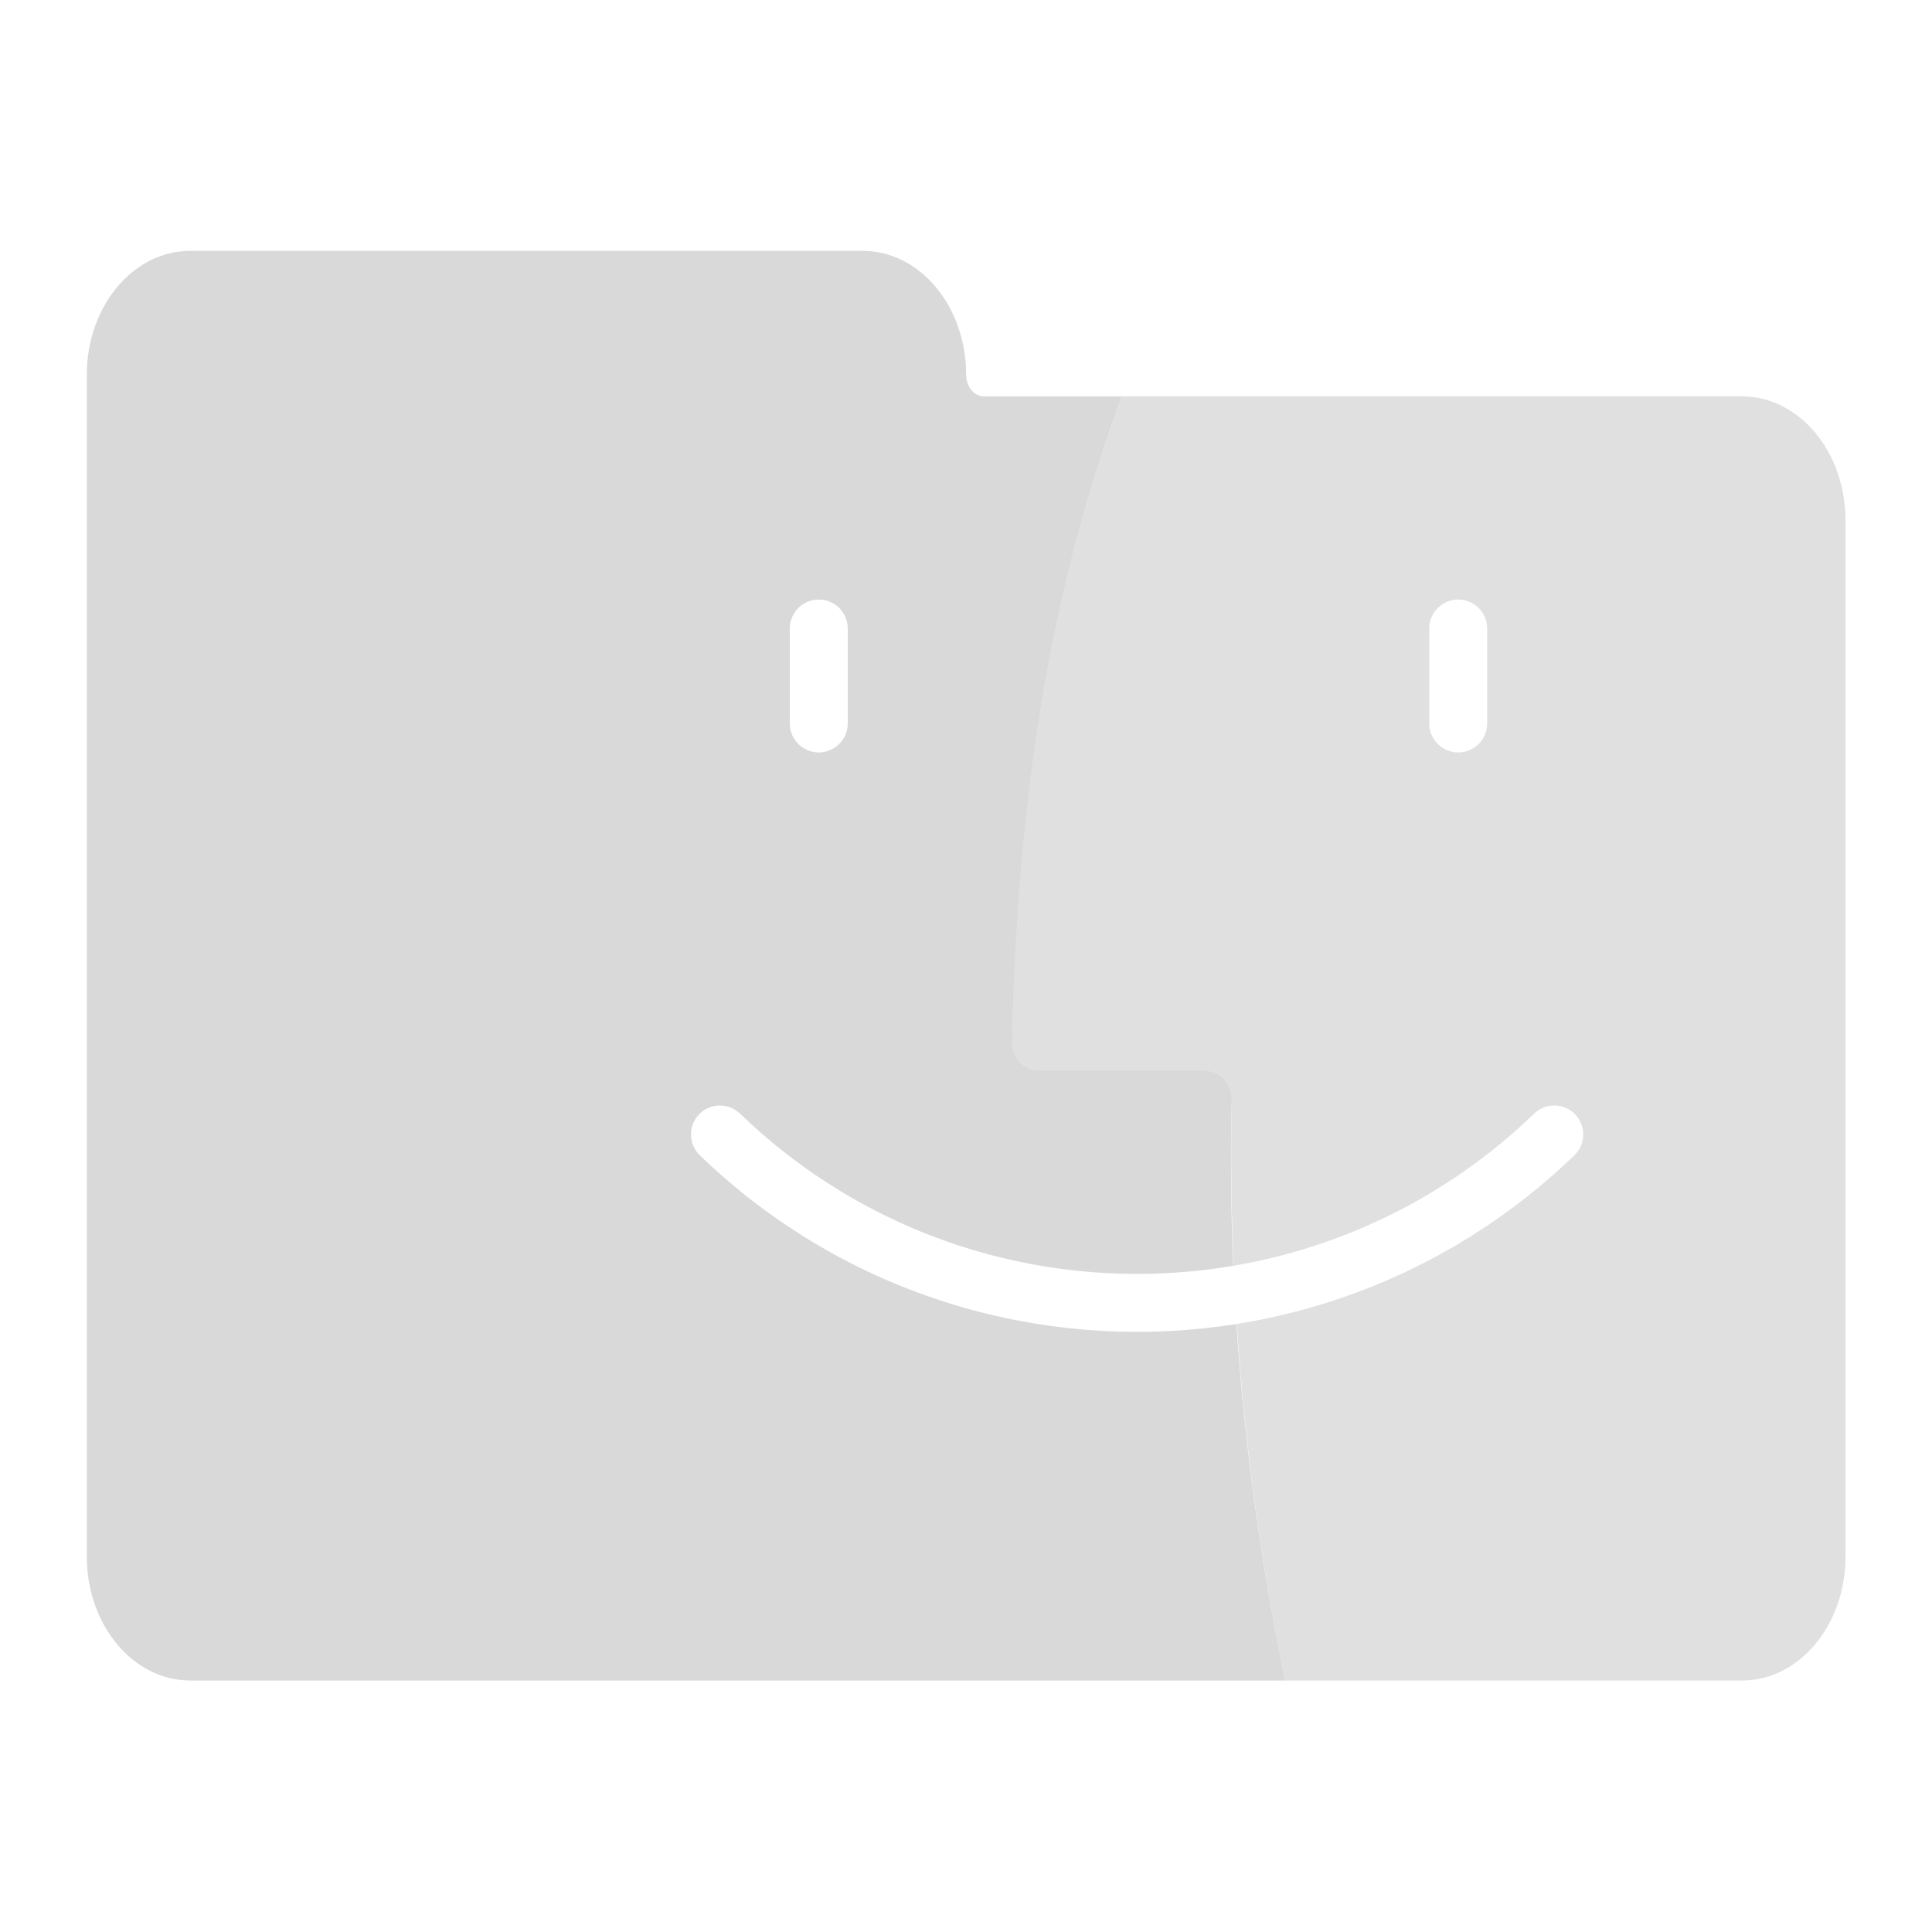
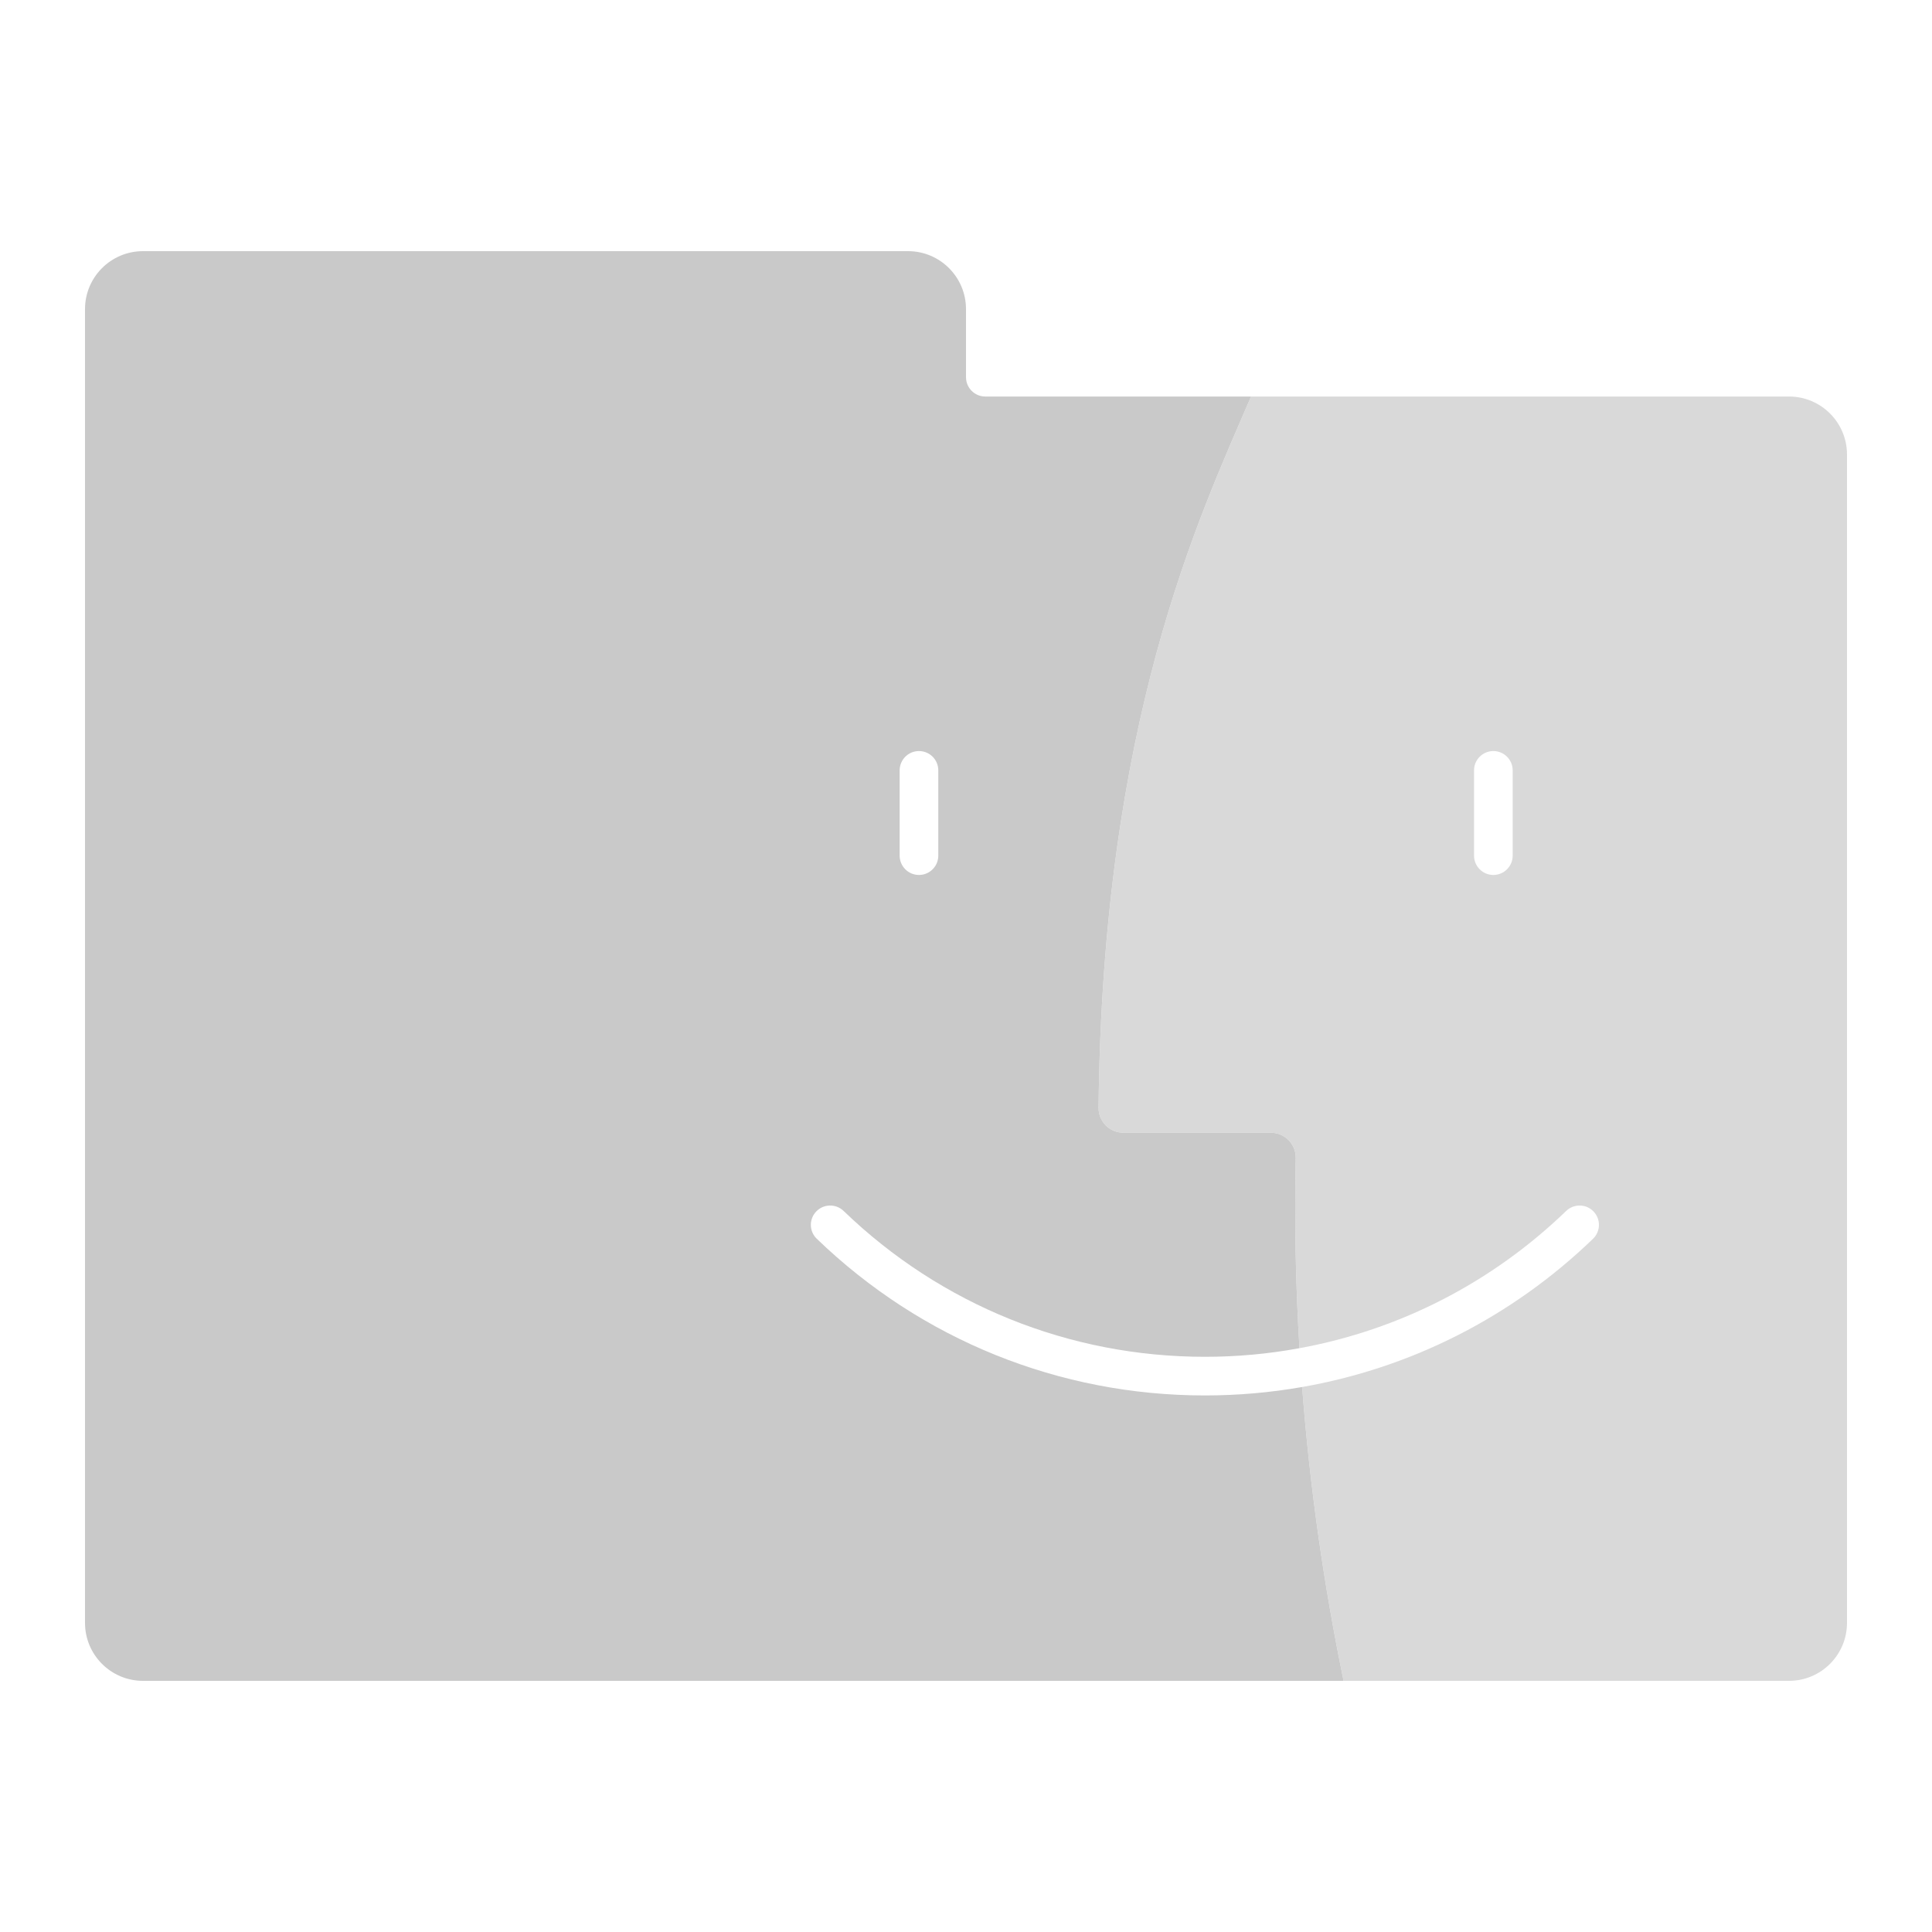
- <svg xmlns="http://www.w3.org/2000/svg" width="100%" height="100%" viewBox="0 0 2084 2084" version="1.1" xml:space="preserve" style="fill-rule:evenodd;clip-rule:evenodd;stroke-linejoin:round;stroke-miterlimit:2;">
-   <g transform="matrix(1,0,0,1,-4687,0)">
-     <g id="Finder" transform="matrix(4.166667,0,0,4.166667,4687.5,0)">
-       <rect x="0" y="0" width="500" height="500" style="fill:none;" />
-       <g transform="matrix(1,0,0,1,450.904,397.377)">
-         <path d="M-130.933,-54.618C-128.885,-23.625 -124.626,7.214 -118.333,37.676L-401.808,37.676C-416.579,37.676 -428.554,23.308 -428.554,5.584L-428.554,-300.338C-428.554,-318.062 -416.579,-332.43 -401.808,-332.43L-227.65,-332.43C-212.878,-332.43 -200.904,-318.062 -200.904,-300.338C-200.904,-297.254 -198.82,-294.754 -196.25,-294.754L-160.577,-294.754C-174.127,-258.407 -187.653,-206.282 -188.956,-127.571C-188.957,-127.539 -188.958,-127.506 -188.958,-127.474L-188.958,-127.374C-188.932,-123.511 -185.832,-120.348 -181.947,-120.27C-181.874,-120.269 -181.801,-120.269 -181.728,-120.27L-139.296,-120.27C-135.343,-120.272 -132.137,-117.069 -132.136,-113.117C-132.136,-113.043 -132.138,-112.969 -132.139,-112.896C-132.504,-98.483 -132.369,-84.071 -131.754,-69.685C-176.621,-62.067 -224.313,-75.199 -259.441,-109.082C-262.42,-111.956 -267.172,-111.87 -270.046,-108.89C-272.919,-105.911 -272.833,-101.159 -269.854,-98.286C-231.612,-61.399 -179.847,-46.843 -130.933,-54.618ZM-246.558,-234.667L-246.558,-210.089C-246.558,-205.95 -243.197,-202.589 -239.058,-202.589C-234.919,-202.589 -231.558,-205.95 -231.558,-210.089L-231.558,-234.667C-231.558,-238.806 -234.919,-242.167 -239.058,-242.167C-243.197,-242.167 -246.558,-238.806 -246.558,-234.667Z" style="fill:rgb(217,217,217);" />
-       </g>
-       <g id="Layer-1">
-             </g>
-       <g transform="matrix(0.24,0,0,0.24,-1125,0)">
-         <path d="M6017.697,1365.315C6015.107,1305.397 6014.434,1245.374 6015.686,1185.336C6015.694,1185.032 6015.701,1184.724 6015.701,1184.417C6015.697,1167.951 6002.337,1154.605 5985.868,1154.614L5809.068,1154.614C5808.763,1154.617 5808.459,1154.617 5808.155,1154.611C5791.966,1154.287 5779.051,1141.109 5778.942,1125.013L5778.942,1124.594C5778.942,1124.462 5778.946,1124.326 5778.948,1124.194C5782.36,796.201 5840.736,579.041 5897.196,427.596L6566.267,427.596C6627.813,427.596 6677.708,487.463 6677.708,561.313L6677.708,1679.004C6677.708,1752.854 6627.813,1812.721 6566.267,1812.721L6073.214,1812.721C6046.988,1685.773 6029.593,1557.258 6021.114,1428.1C6153.819,1406.925 6281.469,1346.296 6385.229,1246.214C6397.642,1234.24 6398,1214.441 6386.026,1202.027C6374.052,1189.613 6354.253,1189.256 6341.839,1201.23C6249.313,1290.476 6135.866,1345.171 6017.697,1365.315ZM6228.673,677.96L6228.673,780.366C6228.673,797.613 6242.676,811.616 6259.923,811.616C6277.171,811.616 6291.173,797.613 6291.173,780.366L6291.173,677.96C6291.173,660.713 6277.171,646.71 6259.923,646.71C6242.676,646.71 6228.673,660.713 6228.673,677.96Z" style="fill:rgb(217,217,217);fill-opacity:0.81;" />
-       </g>
-     </g>
-   </g>
+ <svg xmlns="http://www.w3.org/2000/svg" id="Layer_1" data-name="Layer 1" viewBox="0 0 500 500">
+   <defs>
+     <style>
+       .cls-1 {
+         fill: #d9d9d9;
+       }
+ 
+       .cls-2 {
+         fill: #c9c9c9;
+       }
+     </style>
+   </defs>
+   <path class="cls-1" d="M463,102.62h-139.23c-13.76,31.94-38.43,84.13-39.46,183.98-.08,3.55,2.74,6.48,6.29,6.55h38.3c3.55,0,6.43,2.88,6.43,6.43v.2c-.34,16.39-.02,32.78.97,49.13,25.85-4.72,49.76-16.93,69.03-35.52,1.99-1.91,5.16-1.86,7.07.13,1.92,1.99,1.86,5.15-.12,7.07-20.98,20.24-47.1,33.44-75.29,38.37,1.96,25.52,5.54,50.93,10.73,76.04h115.28c8.28,0,15-6.72,15-15V117.62c0-8.28-6.72-15-15-15ZM391.48,221.44c0,2.76-2.24,5-5,5s-5-2.24-5-5v-22.07c0-2.76,2.24-5,5-5s5,2.24,5,5v22.07Z" />
+   <path class="cls-2" d="M336.99,358.96c-8.23,1.44-16.65,2.18-25.16,2.18-37.67,0-73.34-14.4-100.45-40.55-1.99-1.92-2.05-5.08-.13-7.07,1.92-1.99,5.08-2.04,7.07-.13,25.24,24.34,58.45,37.75,93.51,37.75,8.29,0,16.47-.75,24.47-2.23-.99-16.35-1.31-32.74-.97-49.13v-.2c0-3.55-2.88-6.43-6.43-6.43h-38.3c-3.55-.07-6.37-3-6.29-6.55,1.03-99.85,25.7-152.04,39.46-183.98h-68.77c-2.76,0-5-2.24-5-5v-17.62c0-8.28-6.72-15-15-15H37c-8.28,0-15,6.72-15,15v340c0,8.28,6.72,15,15,15h310.72c-5.19-25.11-8.77-50.52-10.73-76.04ZM232.83,199.37c0-2.76,2.24-5,5-5s5,2.24,5,5v22.07c0,2.76-2.24,5-5,5s-5-2.24-5-5v-22.07Z" />
</svg>
